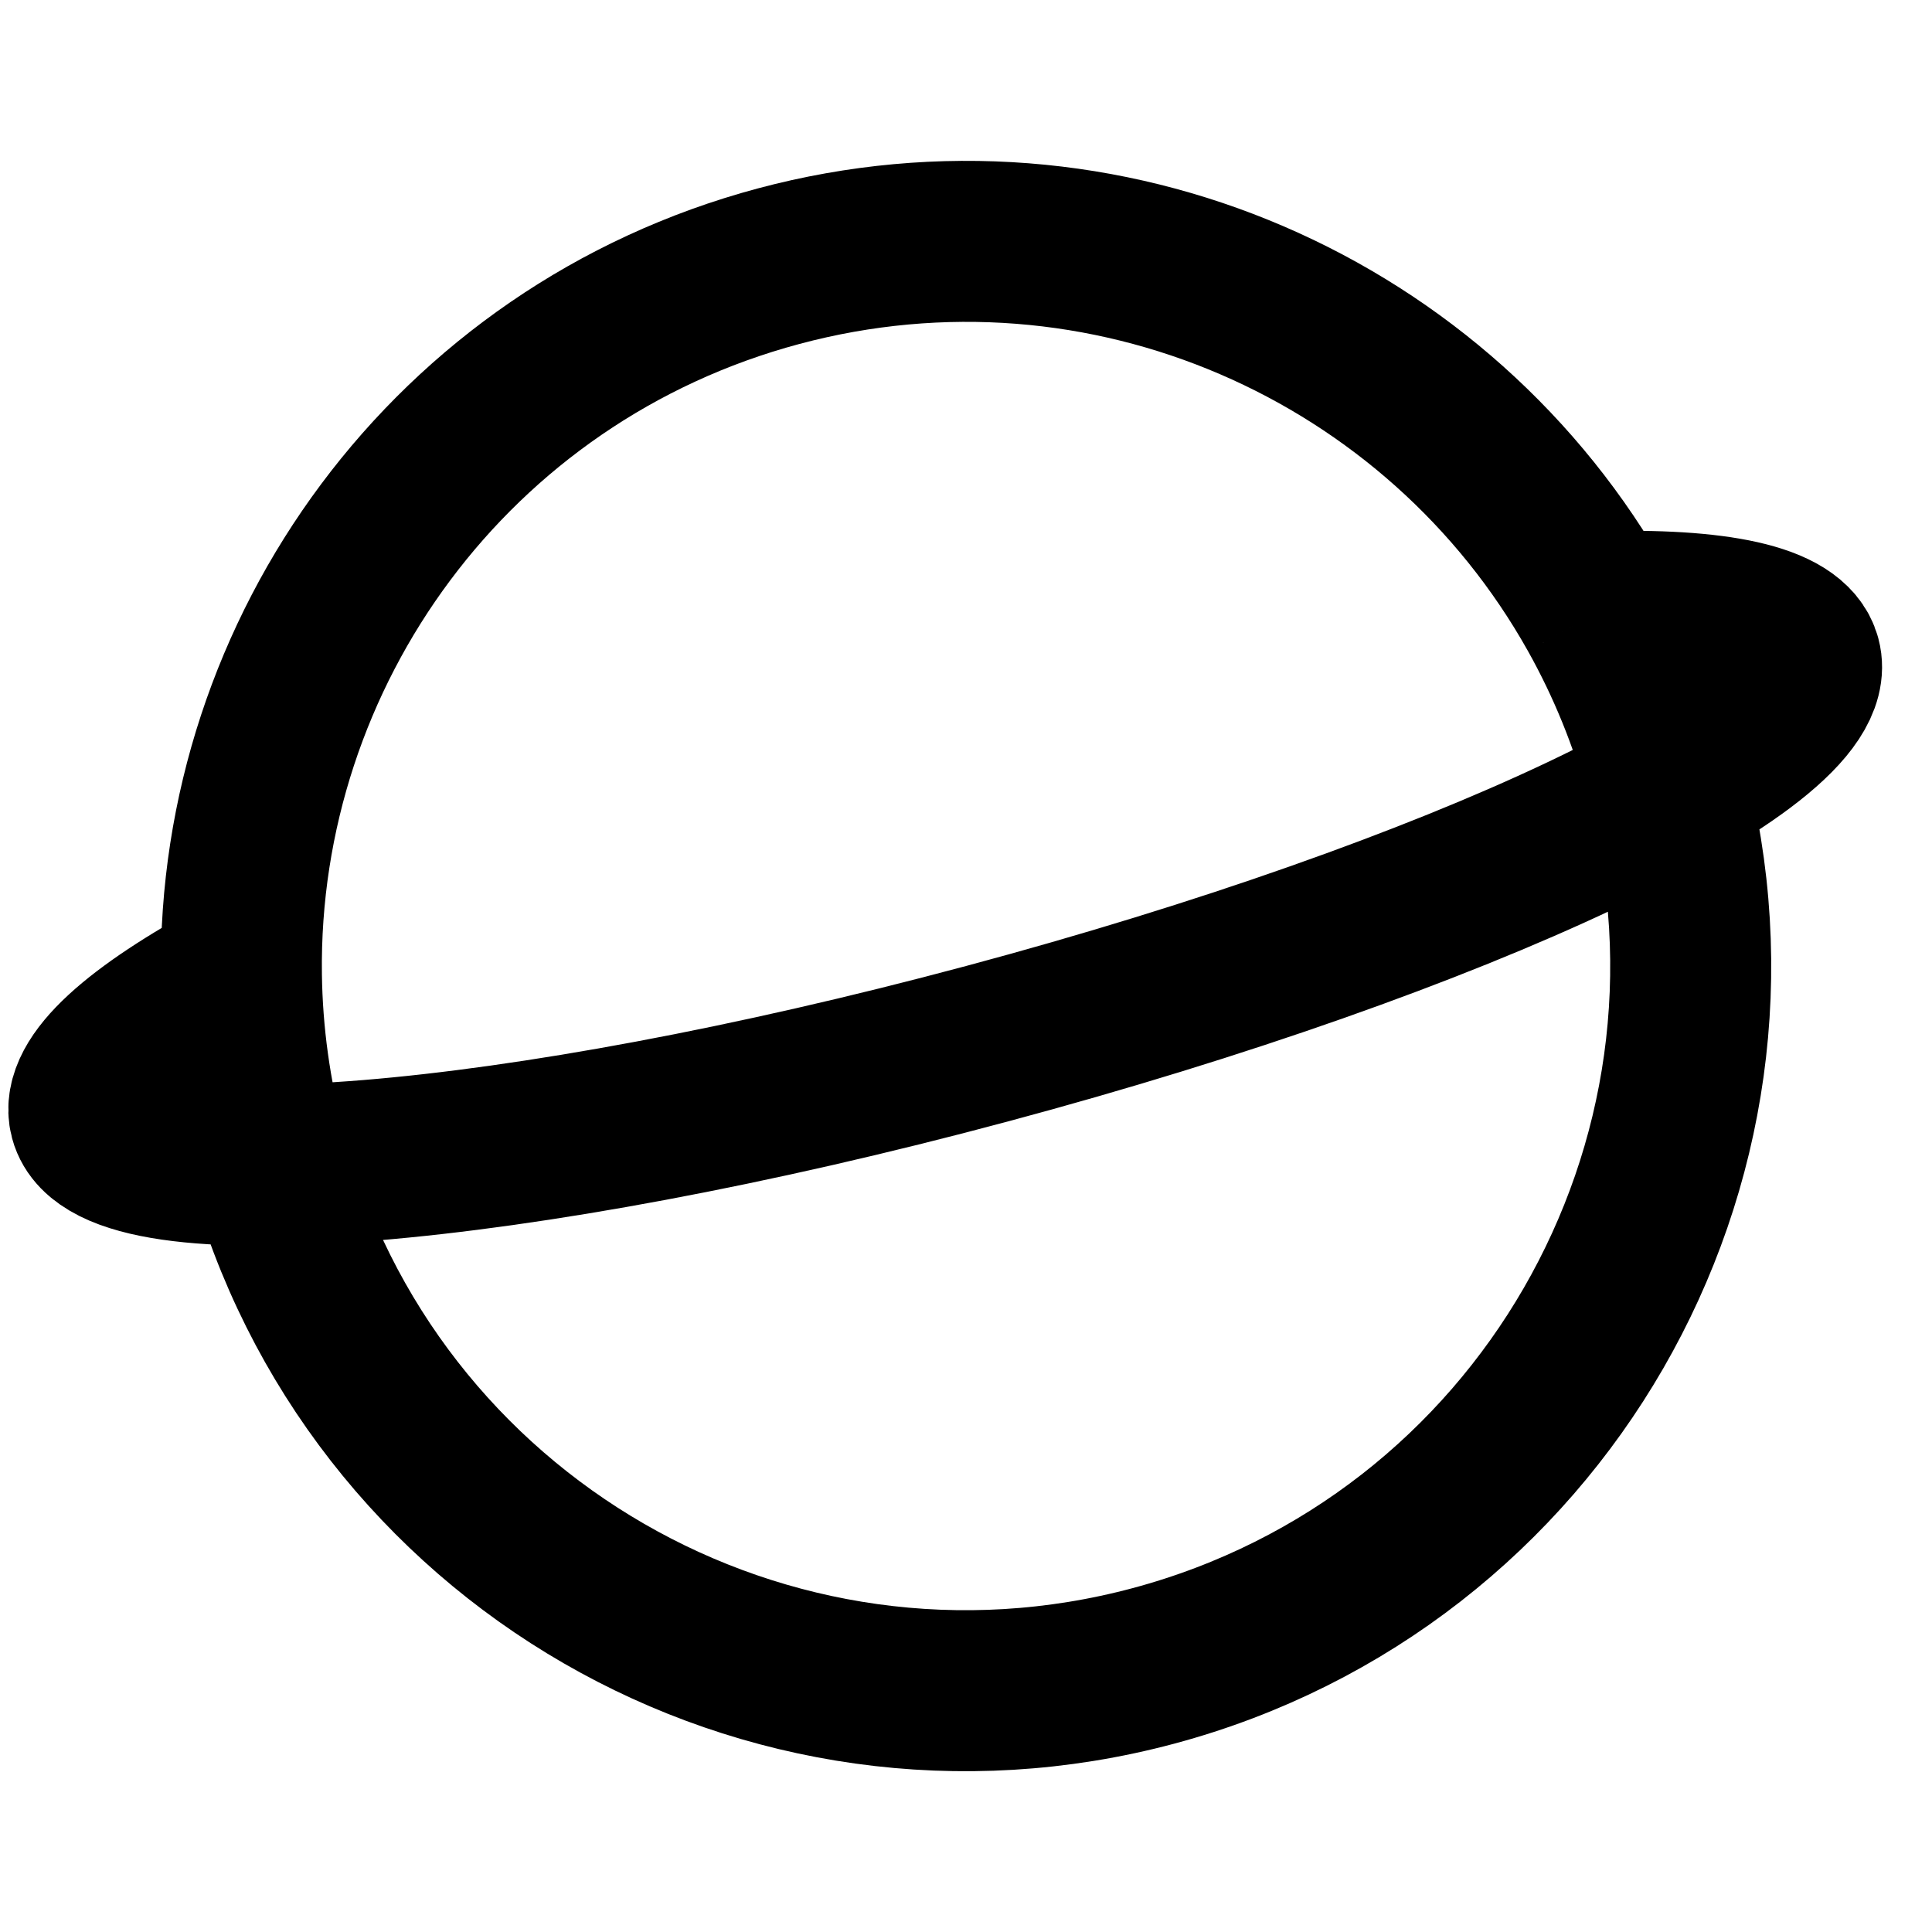
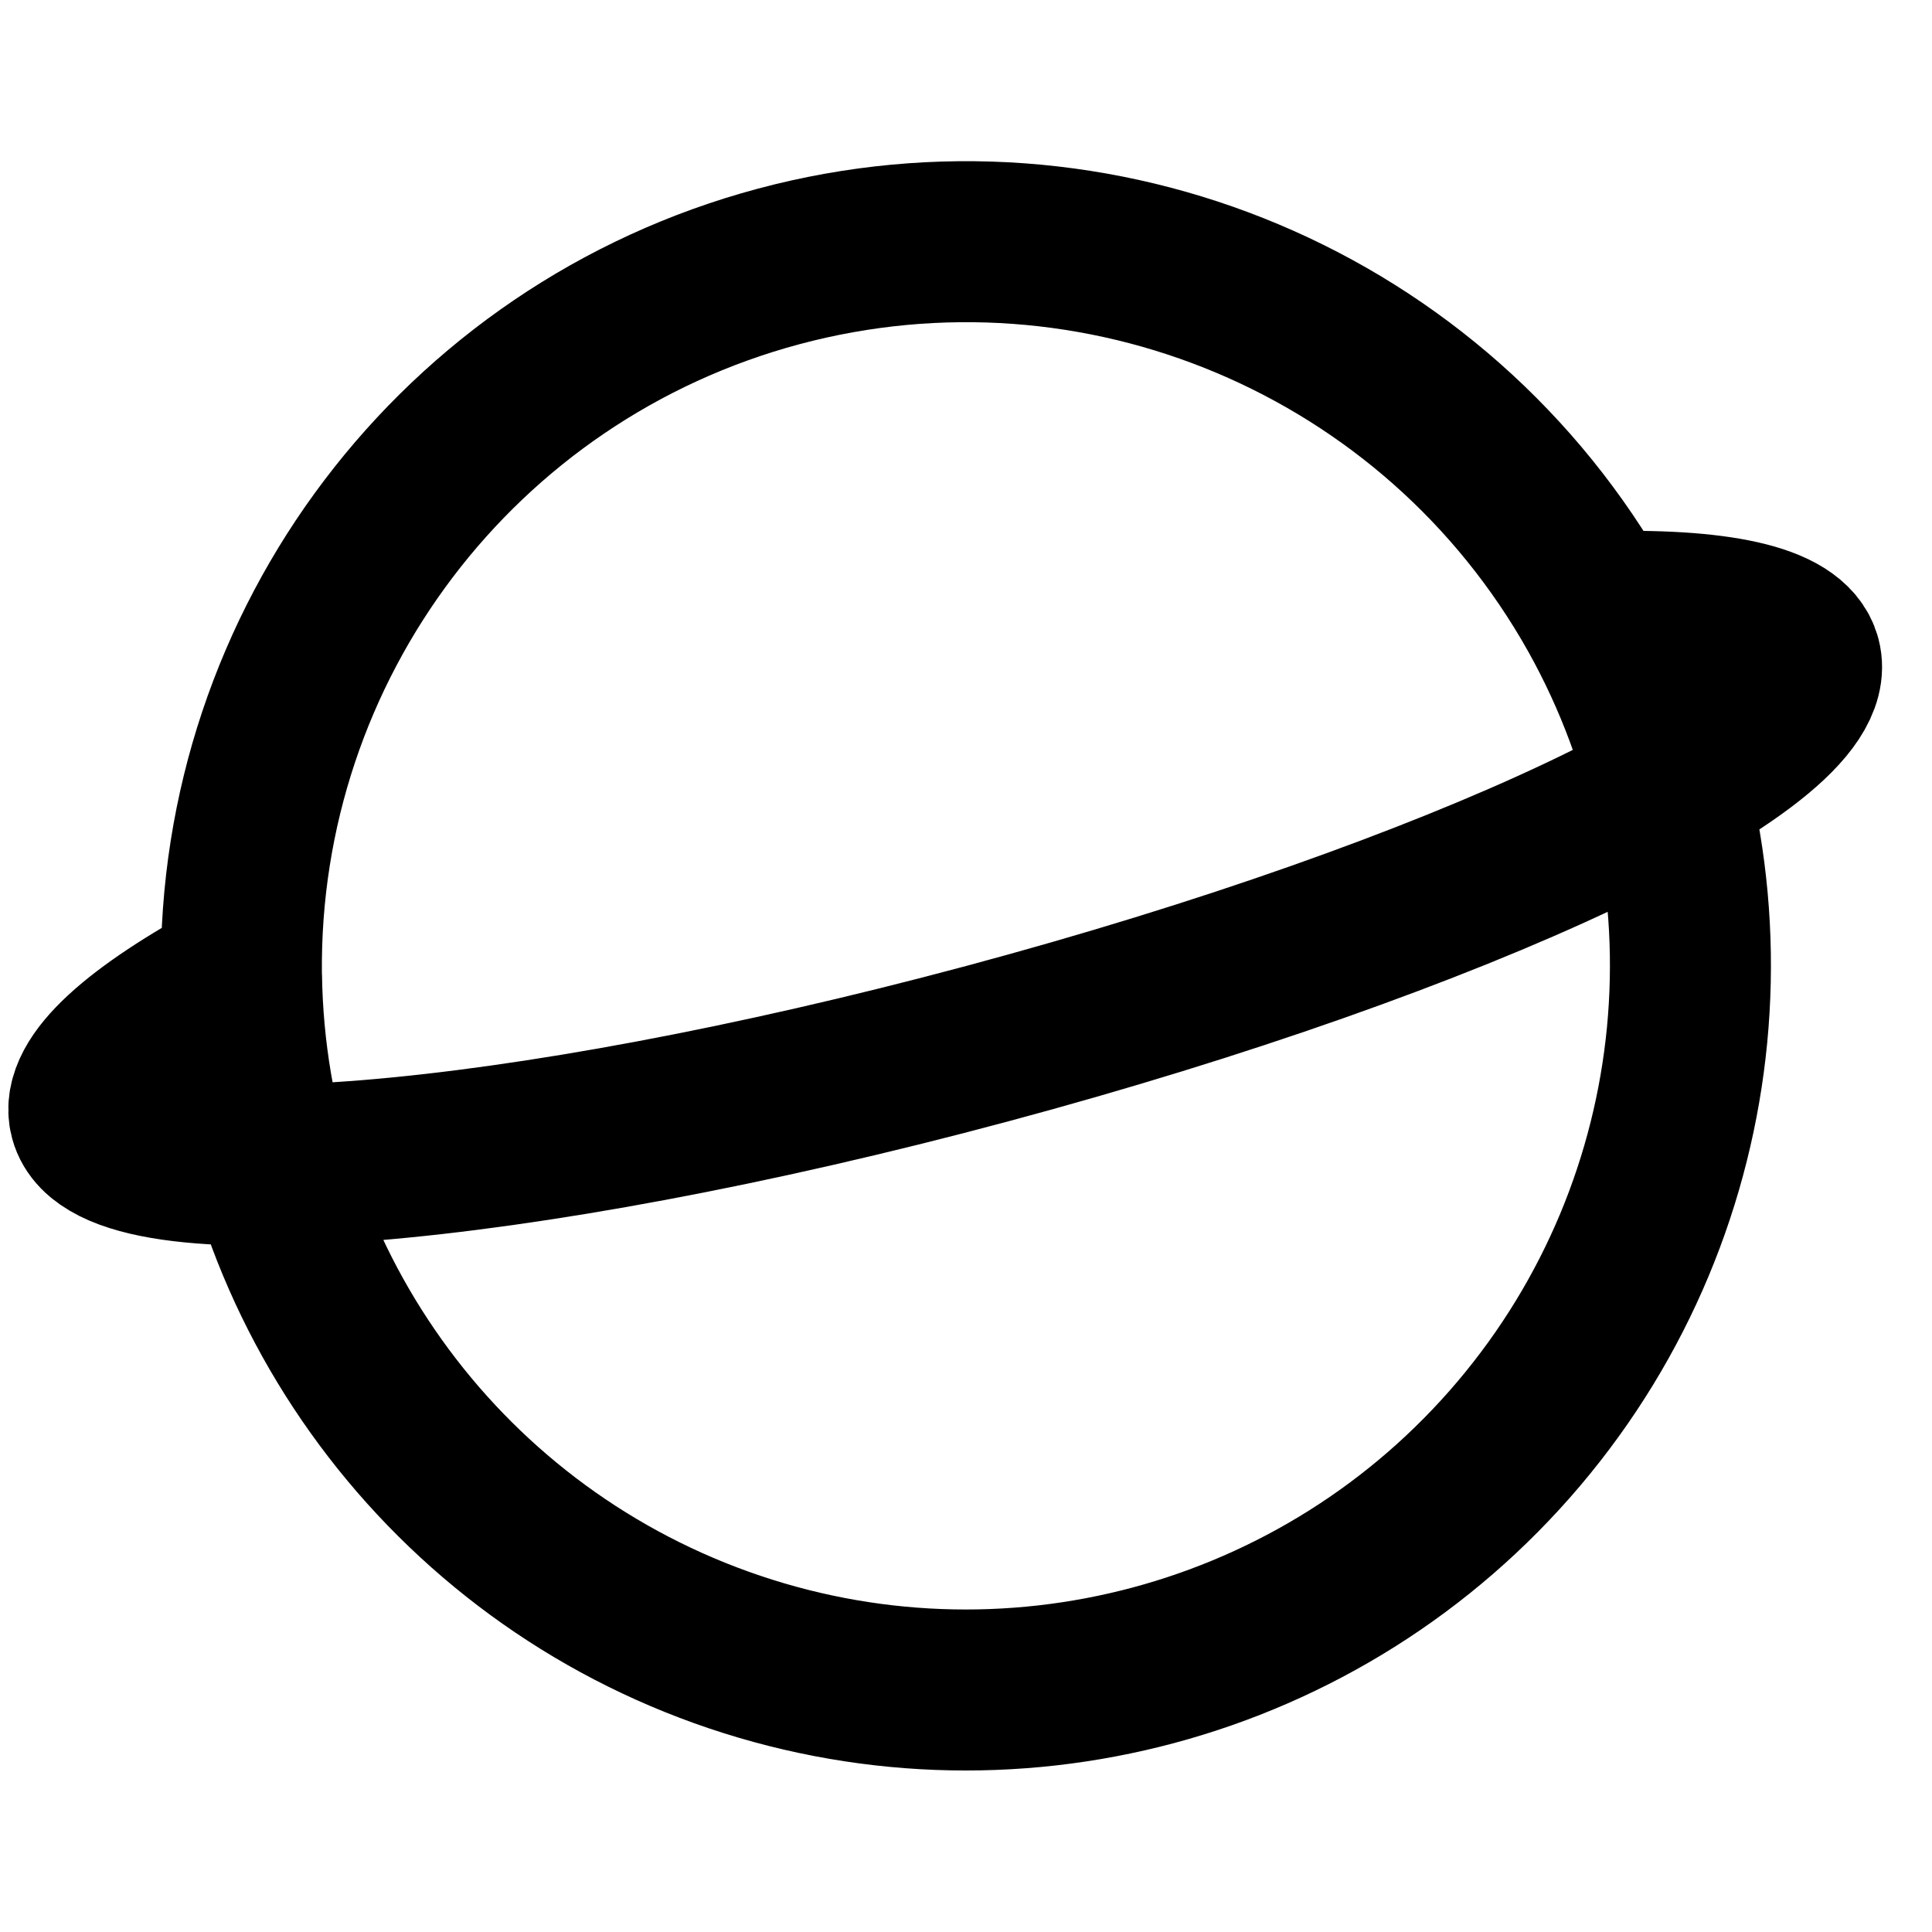
- <svg xmlns="http://www.w3.org/2000/svg" width="24" height="24" fill="none" viewBox="0 0 24 24">
-   <path stroke="#000" stroke-width="2" d="M2.999 12.116C1.708 12.811 0.998 13.438 1.116 13.881C1.402 14.948 6.391 14.539 12.259 12.966C18.127 11.394 22.653 9.254 22.367 8.187C22.248 7.745 21.319 7.556 19.854 7.6M2.999 12.116C3.009 12.848 3.109 13.59 3.307 14.33C4.593 19.131 9.529 21.98 14.33 20.694C19.131 19.407 21.98 14.472 20.694 9.671C20.496 8.931 20.211 8.238 19.854 7.6M2.999 12.116C2.944 8.095 5.609 4.395 9.671 3.307C13.733 2.219 17.89 4.09 19.854 7.6" />
+ <svg xmlns="http://www.w3.org/2000/svg" width="24" height="24" fill="none">
+   <path stroke="#000" stroke-width="2" d="M2.999 12.116c-1.291.695-2.001 1.322-1.883 1.765.286 1.067 5.275.658 11.143-.915s10.394-3.712 10.108-4.779c-.119-.442-1.048-.63-2.514-.587M3 12.116A9 9 0 1 0 19.854 7.6M2.999 12.116A9.004 9.004 0 0 1 19.854 7.6" />
</svg>
